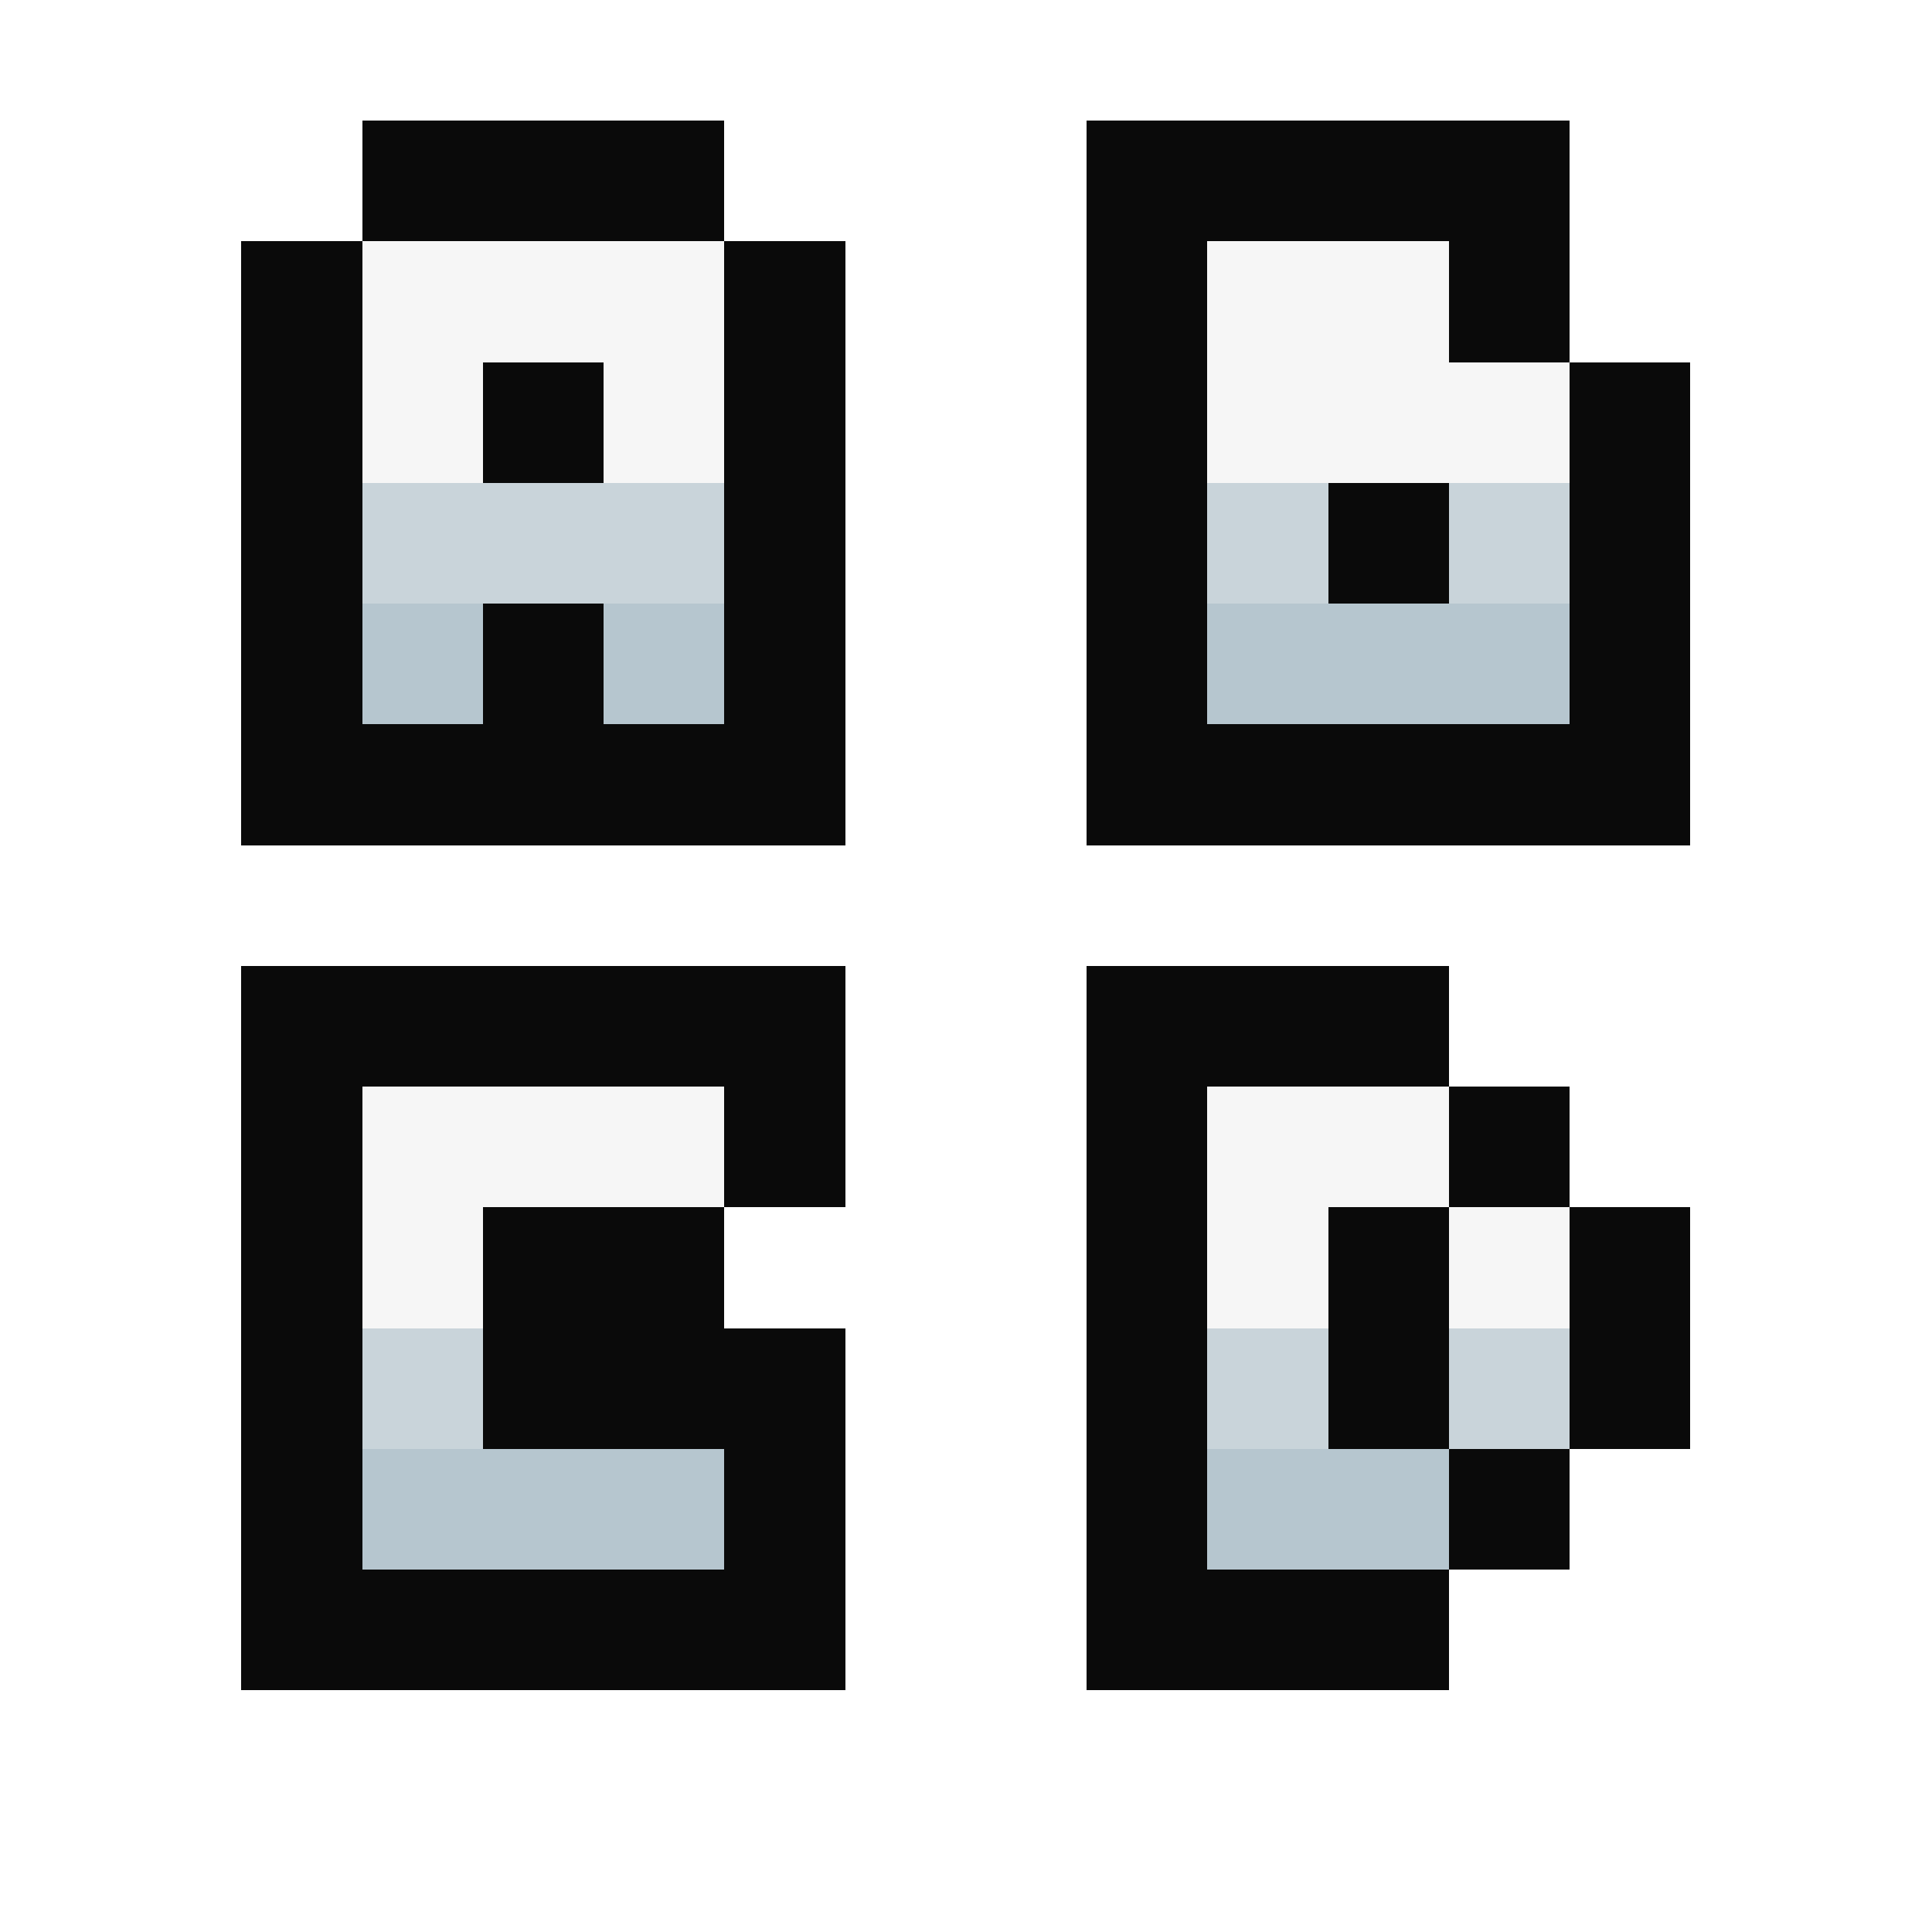
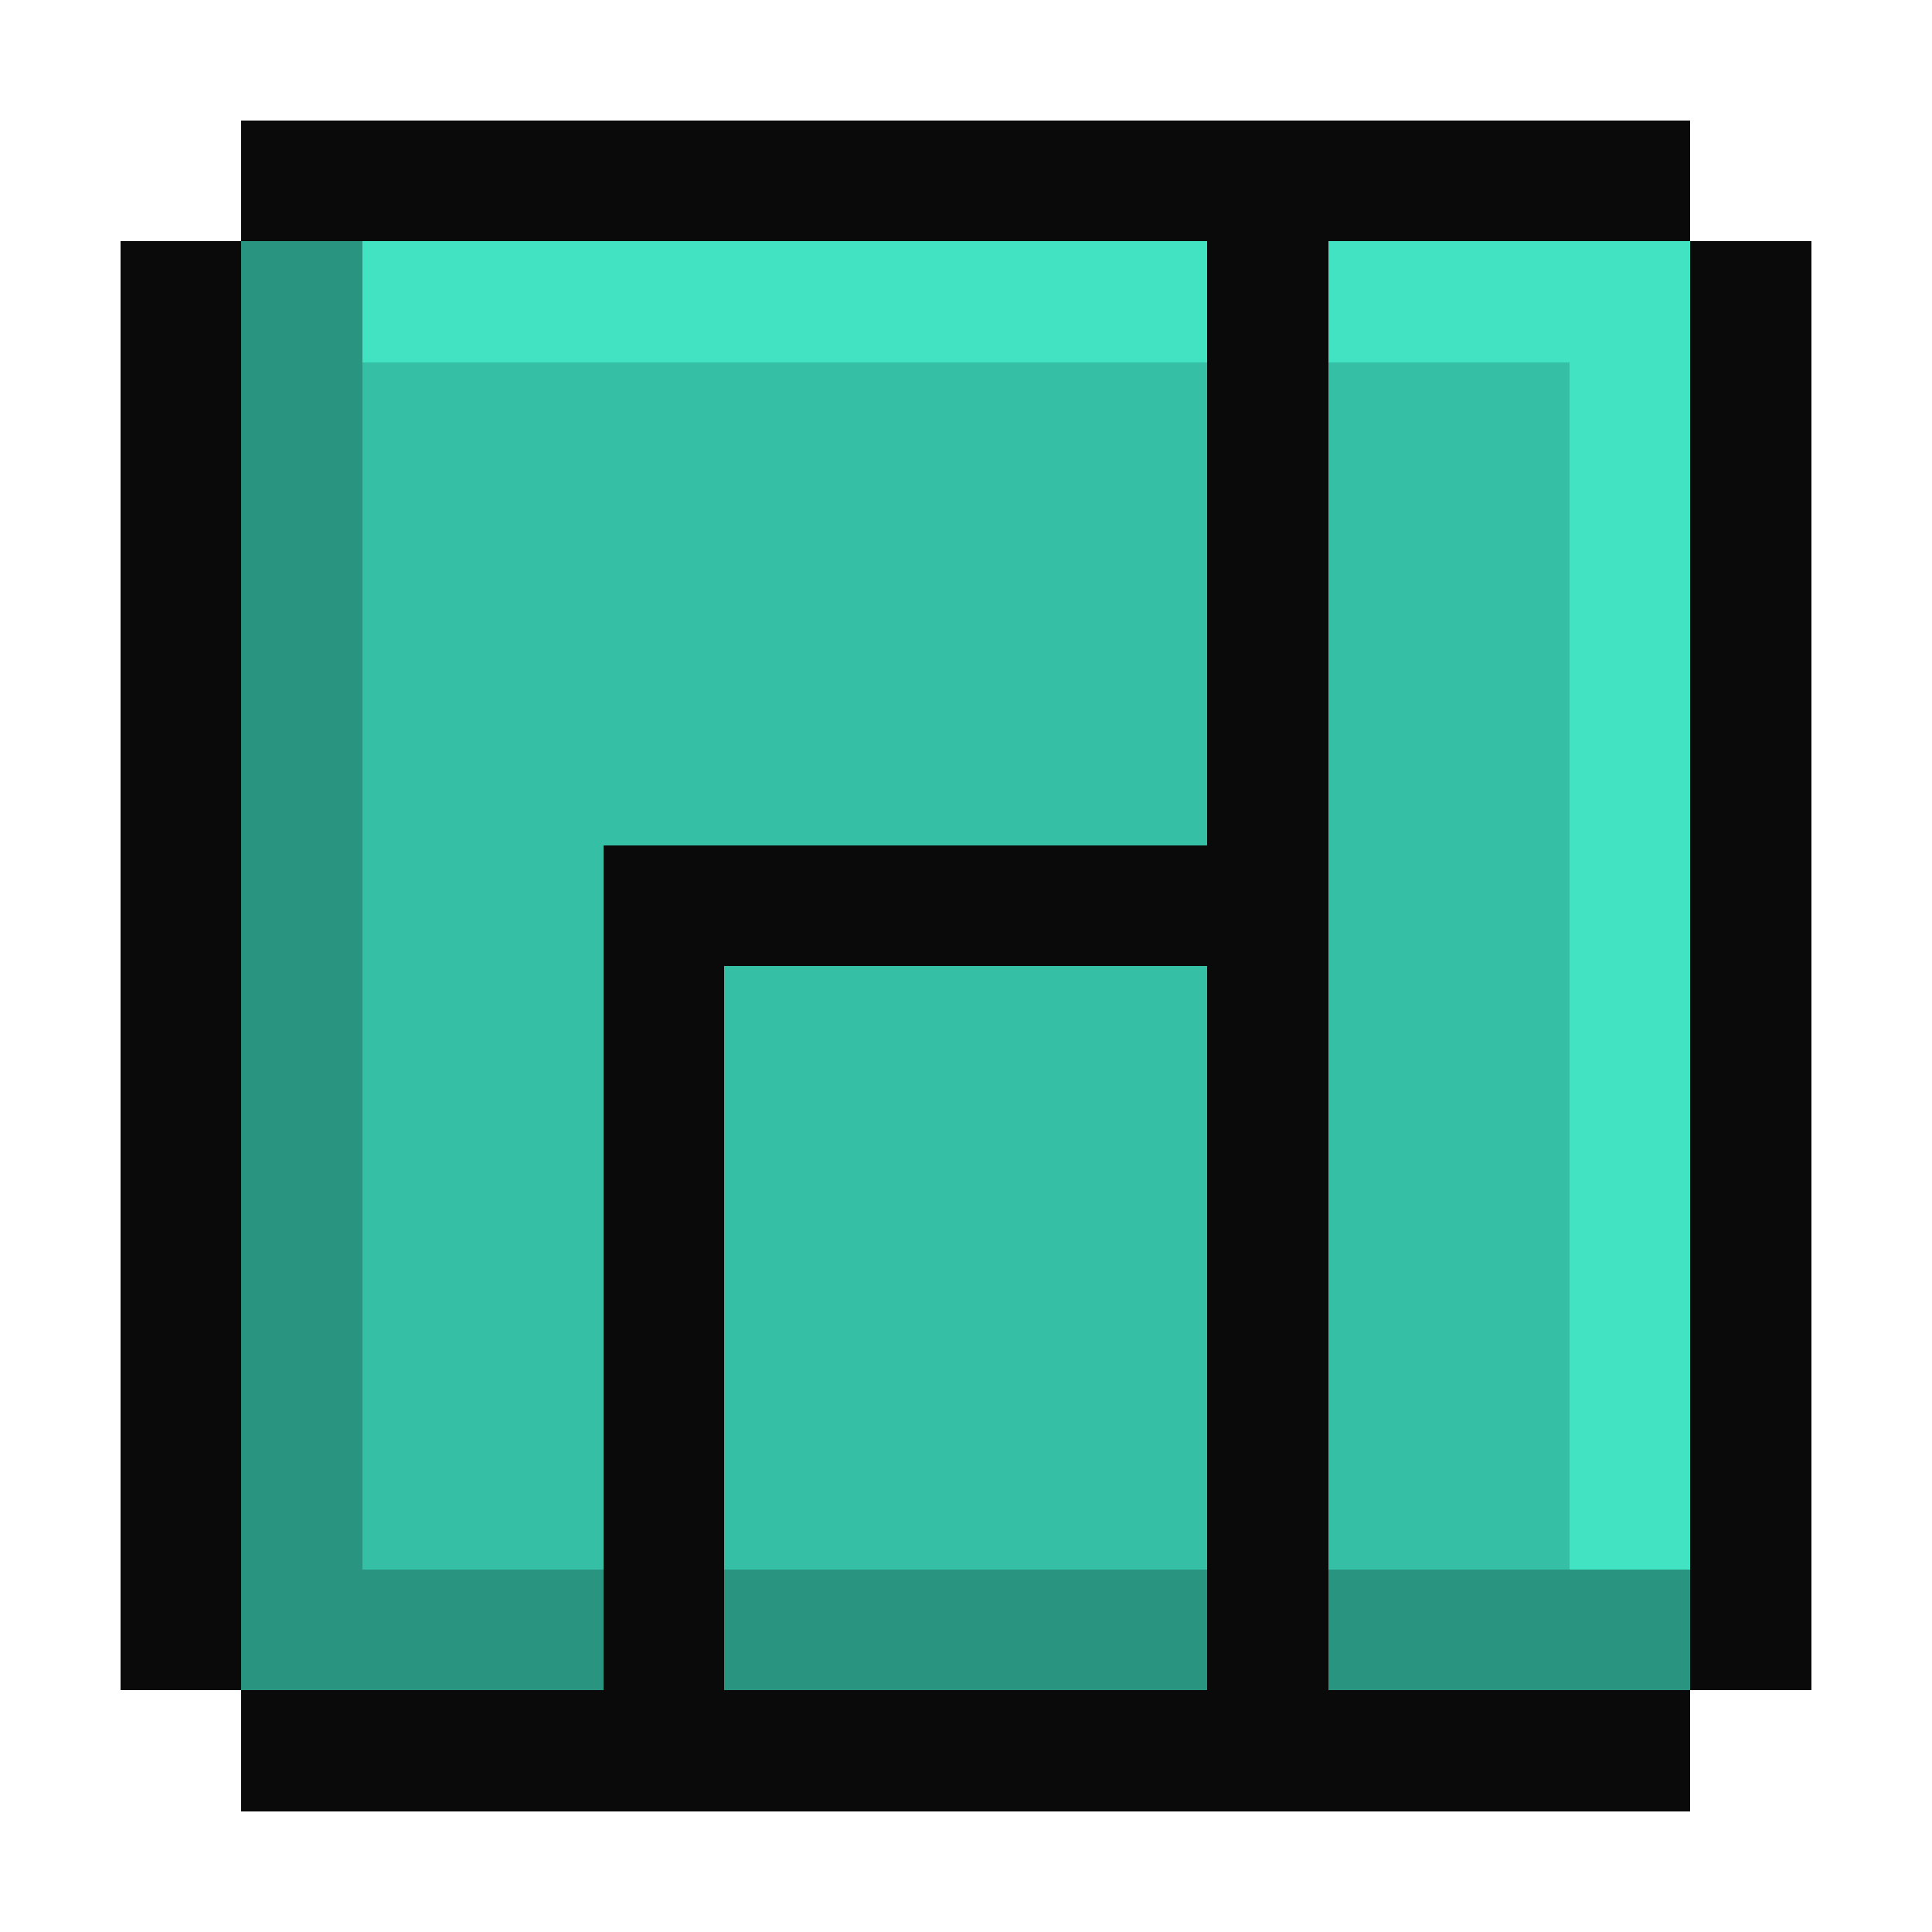
<svg xmlns="http://www.w3.org/2000/svg" version="1.1" width="16" height="16" shape-rendering="crispEdges">
+   <rect x="2" y="1" width="1" height="1" fill="#0A0A0A" />
  <rect x="3" y="1" width="1" height="1" fill="#0A0A0A" />
  <rect x="4" y="1" width="1" height="1" fill="#0A0A0A" />
  <rect x="5" y="1" width="1" height="1" fill="#0A0A0A" />
+   <rect x="6" y="1" width="1" height="1" fill="#0A0A0A" />
+   <rect x="7" y="1" width="1" height="1" fill="#0A0A0A" />
+   <rect x="8" y="1" width="1" height="1" fill="#0A0A0A" />
  <rect x="9" y="1" width="1" height="1" fill="#0A0A0A" />
  <rect x="10" y="1" width="1" height="1" fill="#0A0A0A" />
  <rect x="11" y="1" width="1" height="1" fill="#0A0A0A" />
  <rect x="12" y="1" width="1" height="1" fill="#0A0A0A" />
-   <rect x="2" y="2" width="1" height="1" fill="#0A0A0A" />
-   <rect x="3" y="2" width="1" height="1" fill="#F6F6F6" />
-   <rect x="4" y="2" width="1" height="1" fill="#F6F6F6" />
-   <rect x="5" y="2" width="1" height="1" fill="#F6F6F6" />
-   <rect x="6" y="2" width="1" height="1" fill="#0A0A0A" />
-   <rect x="9" y="2" width="1" height="1" fill="#0A0A0A" />
-   <rect x="10" y="2" width="1" height="1" fill="#F6F6F6" />
-   <rect x="11" y="2" width="1" height="1" fill="#F6F6F6" />
-   <rect x="12" y="2" width="1" height="1" fill="#0A0A0A" />
-   <rect x="2" y="3" width="1" height="1" fill="#0A0A0A" />
-   <rect x="3" y="3" width="1" height="1" fill="#F6F6F6" />
-   <rect x="4" y="3" width="1" height="1" fill="#0A0A0A" />
-   <rect x="5" y="3" width="1" height="1" fill="#F6F6F6" />
-   <rect x="6" y="3" width="1" height="1" fill="#0A0A0A" />
-   <rect x="9" y="3" width="1" height="1" fill="#0A0A0A" />
-   <rect x="10" y="3" width="1" height="1" fill="#F6F6F6" />
-   <rect x="11" y="3" width="1" height="1" fill="#F6F6F6" />
-   <rect x="12" y="3" width="1" height="1" fill="#F6F6F6" />
-   <rect x="13" y="3" width="1" height="1" fill="#0A0A0A" />
-   <rect x="2" y="4" width="1" height="1" fill="#0A0A0A" />
-   <rect x="3" y="4" width="1" height="1" fill="#C9D4DA" />
-   <rect x="4" y="4" width="1" height="1" fill="#C9D4DA" />
-   <rect x="5" y="4" width="1" height="1" fill="#C9D4DA" />
-   <rect x="6" y="4" width="1" height="1" fill="#0A0A0A" />
-   <rect x="9" y="4" width="1" height="1" fill="#0A0A0A" />
-   <rect x="10" y="4" width="1" height="1" fill="#C9D4DA" />
-   <rect x="11" y="4" width="1" height="1" fill="#0A0A0A" />
-   <rect x="12" y="4" width="1" height="1" fill="#C9D4DA" />
-   <rect x="13" y="4" width="1" height="1" fill="#0A0A0A" />
-   <rect x="2" y="5" width="1" height="1" fill="#0A0A0A" />
-   <rect x="3" y="5" width="1" height="1" fill="#B6C6CF" />
-   <rect x="4" y="5" width="1" height="1" fill="#0A0A0A" />
-   <rect x="5" y="5" width="1" height="1" fill="#B6C6CF" />
-   <rect x="6" y="5" width="1" height="1" fill="#0A0A0A" />
-   <rect x="9" y="5" width="1" height="1" fill="#0A0A0A" />
-   <rect x="10" y="5" width="1" height="1" fill="#B6C6CF" />
-   <rect x="11" y="5" width="1" height="1" fill="#B6C6CF" />
-   <rect x="12" y="5" width="1" height="1" fill="#B6C6CF" />
-   <rect x="13" y="5" width="1" height="1" fill="#0A0A0A" />
-   <rect x="2" y="6" width="1" height="1" fill="#0A0A0A" />
-   <rect x="3" y="6" width="1" height="1" fill="#0A0A0A" />
-   <rect x="4" y="6" width="1" height="1" fill="#0A0A0A" />
-   <rect x="5" y="6" width="1" height="1" fill="#0A0A0A" />
-   <rect x="6" y="6" width="1" height="1" fill="#0A0A0A" />
-   <rect x="9" y="6" width="1" height="1" fill="#0A0A0A" />
+   <rect x="13" y="1" width="1" height="1" fill="#0A0A0A" />
+   <rect x="1" y="2" width="1" height="1" fill="#0A0A0A" />
+   <rect x="2" y="2" width="1" height="1" fill="#29947F" />
+   <rect x="3" y="2" width="1" height="1" fill="#42E3C3" />
+   <rect x="4" y="2" width="1" height="1" fill="#42E3C3" />
+   <rect x="5" y="2" width="1" height="1" fill="#42E3C3" />
+   <rect x="6" y="2" width="1" height="1" fill="#42E3C3" />
+   <rect x="7" y="2" width="1" height="1" fill="#42E3C3" />
+   <rect x="8" y="2" width="1" height="1" fill="#42E3C3" />
+   <rect x="9" y="2" width="1" height="1" fill="#42E3C3" />
+   <rect x="10" y="2" width="1" height="1" fill="#0A0A0A" />
+   <rect x="11" y="2" width="1" height="1" fill="#42E3C3" />
+   <rect x="12" y="2" width="1" height="1" fill="#42E3C3" />
+   <rect x="13" y="2" width="1" height="1" fill="#42E3C3" />
+   <rect x="14" y="2" width="1" height="1" fill="#0A0A0A" />
+   <rect x="1" y="3" width="1" height="1" fill="#0A0A0A" />
+   <rect x="2" y="3" width="1" height="1" fill="#29947F" />
+   <rect x="3" y="3" width="1" height="1" fill="#35BFA4" />
+   <rect x="4" y="3" width="1" height="1" fill="#35BFA4" />
+   <rect x="5" y="3" width="1" height="1" fill="#35BFA4" />
+   <rect x="6" y="3" width="1" height="1" fill="#35BFA4" />
+   <rect x="7" y="3" width="1" height="1" fill="#35BFA4" />
+   <rect x="8" y="3" width="1" height="1" fill="#35BFA4" />
+   <rect x="9" y="3" width="1" height="1" fill="#35BFA4" />
+   <rect x="10" y="3" width="1" height="1" fill="#0A0A0A" />
+   <rect x="11" y="3" width="1" height="1" fill="#35BFA4" />
+   <rect x="12" y="3" width="1" height="1" fill="#35BFA4" />
+   <rect x="13" y="3" width="1" height="1" fill="#42E3C3" />
+   <rect x="14" y="3" width="1" height="1" fill="#0A0A0A" />
+   <rect x="1" y="4" width="1" height="1" fill="#0A0A0A" />
+   <rect x="2" y="4" width="1" height="1" fill="#29947F" />
+   <rect x="3" y="4" width="1" height="1" fill="#35BFA4" />
+   <rect x="4" y="4" width="1" height="1" fill="#35BFA4" />
+   <rect x="5" y="4" width="1" height="1" fill="#35BFA4" />
+   <rect x="6" y="4" width="1" height="1" fill="#35BFA4" />
+   <rect x="7" y="4" width="1" height="1" fill="#35BFA4" />
+   <rect x="8" y="4" width="1" height="1" fill="#35BFA4" />
+   <rect x="9" y="4" width="1" height="1" fill="#35BFA4" />
+   <rect x="10" y="4" width="1" height="1" fill="#0A0A0A" />
+   <rect x="11" y="4" width="1" height="1" fill="#35BFA4" />
+   <rect x="12" y="4" width="1" height="1" fill="#35BFA4" />
+   <rect x="13" y="4" width="1" height="1" fill="#42E3C3" />
+   <rect x="14" y="4" width="1" height="1" fill="#0A0A0A" />
+   <rect x="1" y="5" width="1" height="1" fill="#0A0A0A" />
+   <rect x="2" y="5" width="1" height="1" fill="#29947F" />
+   <rect x="3" y="5" width="1" height="1" fill="#35BFA4" />
+   <rect x="4" y="5" width="1" height="1" fill="#35BFA4" />
+   <rect x="5" y="5" width="1" height="1" fill="#35BFA4" />
+   <rect x="6" y="5" width="1" height="1" fill="#35BFA4" />
+   <rect x="7" y="5" width="1" height="1" fill="#35BFA4" />
+   <rect x="8" y="5" width="1" height="1" fill="#35BFA4" />
+   <rect x="9" y="5" width="1" height="1" fill="#35BFA4" />
+   <rect x="10" y="5" width="1" height="1" fill="#0A0A0A" />
+   <rect x="11" y="5" width="1" height="1" fill="#35BFA4" />
+   <rect x="12" y="5" width="1" height="1" fill="#35BFA4" />
+   <rect x="13" y="5" width="1" height="1" fill="#42E3C3" />
+   <rect x="14" y="5" width="1" height="1" fill="#0A0A0A" />
+   <rect x="1" y="6" width="1" height="1" fill="#0A0A0A" />
+   <rect x="2" y="6" width="1" height="1" fill="#29947F" />
+   <rect x="3" y="6" width="1" height="1" fill="#35BFA4" />
+   <rect x="4" y="6" width="1" height="1" fill="#35BFA4" />
+   <rect x="5" y="6" width="1" height="1" fill="#35BFA4" />
+   <rect x="6" y="6" width="1" height="1" fill="#35BFA4" />
+   <rect x="7" y="6" width="1" height="1" fill="#35BFA4" />
+   <rect x="8" y="6" width="1" height="1" fill="#35BFA4" />
+   <rect x="9" y="6" width="1" height="1" fill="#35BFA4" />
  <rect x="10" y="6" width="1" height="1" fill="#0A0A0A" />
-   <rect x="11" y="6" width="1" height="1" fill="#0A0A0A" />
-   <rect x="12" y="6" width="1" height="1" fill="#0A0A0A" />
-   <rect x="13" y="6" width="1" height="1" fill="#0A0A0A" />
-   <rect x="2" y="8" width="1" height="1" fill="#0A0A0A" />
-   <rect x="3" y="8" width="1" height="1" fill="#0A0A0A" />
-   <rect x="4" y="8" width="1" height="1" fill="#0A0A0A" />
+   <rect x="11" y="6" width="1" height="1" fill="#35BFA4" />
+   <rect x="12" y="6" width="1" height="1" fill="#35BFA4" />
+   <rect x="13" y="6" width="1" height="1" fill="#42E3C3" />
+   <rect x="14" y="6" width="1" height="1" fill="#0A0A0A" />
+   <rect x="1" y="7" width="1" height="1" fill="#0A0A0A" />
+   <rect x="2" y="7" width="1" height="1" fill="#29947F" />
+   <rect x="3" y="7" width="1" height="1" fill="#35BFA4" />
+   <rect x="4" y="7" width="1" height="1" fill="#35BFA4" />
+   <rect x="5" y="7" width="1" height="1" fill="#0A0A0A" />
+   <rect x="6" y="7" width="1" height="1" fill="#0A0A0A" />
+   <rect x="7" y="7" width="1" height="1" fill="#0A0A0A" />
+   <rect x="8" y="7" width="1" height="1" fill="#0A0A0A" />
+   <rect x="9" y="7" width="1" height="1" fill="#0A0A0A" />
+   <rect x="10" y="7" width="1" height="1" fill="#0A0A0A" />
+   <rect x="11" y="7" width="1" height="1" fill="#35BFA4" />
+   <rect x="12" y="7" width="1" height="1" fill="#35BFA4" />
+   <rect x="13" y="7" width="1" height="1" fill="#42E3C3" />
+   <rect x="14" y="7" width="1" height="1" fill="#0A0A0A" />
+   <rect x="1" y="8" width="1" height="1" fill="#0A0A0A" />
+   <rect x="2" y="8" width="1" height="1" fill="#29947F" />
+   <rect x="3" y="8" width="1" height="1" fill="#35BFA4" />
+   <rect x="4" y="8" width="1" height="1" fill="#35BFA4" />
  <rect x="5" y="8" width="1" height="1" fill="#0A0A0A" />
-   <rect x="6" y="8" width="1" height="1" fill="#0A0A0A" />
-   <rect x="9" y="8" width="1" height="1" fill="#0A0A0A" />
+   <rect x="6" y="8" width="1" height="1" fill="#35BFA4" />
+   <rect x="7" y="8" width="1" height="1" fill="#35BFA4" />
+   <rect x="8" y="8" width="1" height="1" fill="#35BFA4" />
+   <rect x="9" y="8" width="1" height="1" fill="#35BFA4" />
  <rect x="10" y="8" width="1" height="1" fill="#0A0A0A" />
-   <rect x="11" y="8" width="1" height="1" fill="#0A0A0A" />
-   <rect x="2" y="9" width="1" height="1" fill="#0A0A0A" />
-   <rect x="3" y="9" width="1" height="1" fill="#F6F6F6" />
-   <rect x="4" y="9" width="1" height="1" fill="#F6F6F6" />
-   <rect x="5" y="9" width="1" height="1" fill="#F6F6F6" />
-   <rect x="6" y="9" width="1" height="1" fill="#0A0A0A" />
-   <rect x="9" y="9" width="1" height="1" fill="#0A0A0A" />
-   <rect x="10" y="9" width="1" height="1" fill="#F6F6F6" />
-   <rect x="11" y="9" width="1" height="1" fill="#F6F6F6" />
-   <rect x="12" y="9" width="1" height="1" fill="#0A0A0A" />
-   <rect x="2" y="10" width="1" height="1" fill="#0A0A0A" />
-   <rect x="3" y="10" width="1" height="1" fill="#F6F6F6" />
-   <rect x="4" y="10" width="1" height="1" fill="#0A0A0A" />
+   <rect x="11" y="8" width="1" height="1" fill="#35BFA4" />
+   <rect x="12" y="8" width="1" height="1" fill="#35BFA4" />
+   <rect x="13" y="8" width="1" height="1" fill="#42E3C3" />
+   <rect x="14" y="8" width="1" height="1" fill="#0A0A0A" />
+   <rect x="1" y="9" width="1" height="1" fill="#0A0A0A" />
+   <rect x="2" y="9" width="1" height="1" fill="#29947F" />
+   <rect x="3" y="9" width="1" height="1" fill="#35BFA4" />
+   <rect x="4" y="9" width="1" height="1" fill="#35BFA4" />
+   <rect x="5" y="9" width="1" height="1" fill="#0A0A0A" />
+   <rect x="6" y="9" width="1" height="1" fill="#35BFA4" />
+   <rect x="7" y="9" width="1" height="1" fill="#35BFA4" />
+   <rect x="8" y="9" width="1" height="1" fill="#35BFA4" />
+   <rect x="9" y="9" width="1" height="1" fill="#35BFA4" />
+   <rect x="10" y="9" width="1" height="1" fill="#0A0A0A" />
+   <rect x="11" y="9" width="1" height="1" fill="#35BFA4" />
+   <rect x="12" y="9" width="1" height="1" fill="#35BFA4" />
+   <rect x="13" y="9" width="1" height="1" fill="#42E3C3" />
+   <rect x="14" y="9" width="1" height="1" fill="#0A0A0A" />
+   <rect x="1" y="10" width="1" height="1" fill="#0A0A0A" />
+   <rect x="2" y="10" width="1" height="1" fill="#29947F" />
+   <rect x="3" y="10" width="1" height="1" fill="#35BFA4" />
+   <rect x="4" y="10" width="1" height="1" fill="#35BFA4" />
  <rect x="5" y="10" width="1" height="1" fill="#0A0A0A" />
-   <rect x="9" y="10" width="1" height="1" fill="#0A0A0A" />
-   <rect x="10" y="10" width="1" height="1" fill="#F6F6F6" />
-   <rect x="11" y="10" width="1" height="1" fill="#0A0A0A" />
-   <rect x="12" y="10" width="1" height="1" fill="#F6F6F6" />
-   <rect x="13" y="10" width="1" height="1" fill="#0A0A0A" />
-   <rect x="2" y="11" width="1" height="1" fill="#0A0A0A" />
-   <rect x="3" y="11" width="1" height="1" fill="#C9D4DA" />
-   <rect x="4" y="11" width="1" height="1" fill="#0A0A0A" />
+   <rect x="6" y="10" width="1" height="1" fill="#35BFA4" />
+   <rect x="7" y="10" width="1" height="1" fill="#35BFA4" />
+   <rect x="8" y="10" width="1" height="1" fill="#35BFA4" />
+   <rect x="9" y="10" width="1" height="1" fill="#35BFA4" />
+   <rect x="10" y="10" width="1" height="1" fill="#0A0A0A" />
+   <rect x="11" y="10" width="1" height="1" fill="#35BFA4" />
+   <rect x="12" y="10" width="1" height="1" fill="#35BFA4" />
+   <rect x="13" y="10" width="1" height="1" fill="#42E3C3" />
+   <rect x="14" y="10" width="1" height="1" fill="#0A0A0A" />
+   <rect x="1" y="11" width="1" height="1" fill="#0A0A0A" />
+   <rect x="2" y="11" width="1" height="1" fill="#29947F" />
+   <rect x="3" y="11" width="1" height="1" fill="#35BFA4" />
+   <rect x="4" y="11" width="1" height="1" fill="#35BFA4" />
  <rect x="5" y="11" width="1" height="1" fill="#0A0A0A" />
-   <rect x="6" y="11" width="1" height="1" fill="#0A0A0A" />
-   <rect x="9" y="11" width="1" height="1" fill="#0A0A0A" />
-   <rect x="10" y="11" width="1" height="1" fill="#C9D4DA" />
-   <rect x="11" y="11" width="1" height="1" fill="#0A0A0A" />
-   <rect x="12" y="11" width="1" height="1" fill="#C9D4DA" />
-   <rect x="13" y="11" width="1" height="1" fill="#0A0A0A" />
-   <rect x="2" y="12" width="1" height="1" fill="#0A0A0A" />
-   <rect x="3" y="12" width="1" height="1" fill="#B6C6CF" />
-   <rect x="4" y="12" width="1" height="1" fill="#B6C6CF" />
-   <rect x="5" y="12" width="1" height="1" fill="#B6C6CF" />
-   <rect x="6" y="12" width="1" height="1" fill="#0A0A0A" />
-   <rect x="9" y="12" width="1" height="1" fill="#0A0A0A" />
-   <rect x="10" y="12" width="1" height="1" fill="#B6C6CF" />
-   <rect x="11" y="12" width="1" height="1" fill="#B6C6CF" />
-   <rect x="12" y="12" width="1" height="1" fill="#0A0A0A" />
-   <rect x="2" y="13" width="1" height="1" fill="#0A0A0A" />
-   <rect x="3" y="13" width="1" height="1" fill="#0A0A0A" />
-   <rect x="4" y="13" width="1" height="1" fill="#0A0A0A" />
+   <rect x="6" y="11" width="1" height="1" fill="#35BFA4" />
+   <rect x="7" y="11" width="1" height="1" fill="#35BFA4" />
+   <rect x="8" y="11" width="1" height="1" fill="#35BFA4" />
+   <rect x="9" y="11" width="1" height="1" fill="#35BFA4" />
+   <rect x="10" y="11" width="1" height="1" fill="#0A0A0A" />
+   <rect x="11" y="11" width="1" height="1" fill="#35BFA4" />
+   <rect x="12" y="11" width="1" height="1" fill="#35BFA4" />
+   <rect x="13" y="11" width="1" height="1" fill="#42E3C3" />
+   <rect x="14" y="11" width="1" height="1" fill="#0A0A0A" />
+   <rect x="1" y="12" width="1" height="1" fill="#0A0A0A" />
+   <rect x="2" y="12" width="1" height="1" fill="#29947F" />
+   <rect x="3" y="12" width="1" height="1" fill="#35BFA4" />
+   <rect x="4" y="12" width="1" height="1" fill="#35BFA4" />
+   <rect x="5" y="12" width="1" height="1" fill="#0A0A0A" />
+   <rect x="6" y="12" width="1" height="1" fill="#35BFA4" />
+   <rect x="7" y="12" width="1" height="1" fill="#35BFA4" />
+   <rect x="8" y="12" width="1" height="1" fill="#35BFA4" />
+   <rect x="9" y="12" width="1" height="1" fill="#35BFA4" />
+   <rect x="10" y="12" width="1" height="1" fill="#0A0A0A" />
+   <rect x="11" y="12" width="1" height="1" fill="#35BFA4" />
+   <rect x="12" y="12" width="1" height="1" fill="#35BFA4" />
+   <rect x="13" y="12" width="1" height="1" fill="#42E3C3" />
+   <rect x="14" y="12" width="1" height="1" fill="#0A0A0A" />
+   <rect x="1" y="13" width="1" height="1" fill="#0A0A0A" />
+   <rect x="2" y="13" width="1" height="1" fill="#29947F" />
+   <rect x="3" y="13" width="1" height="1" fill="#29947F" />
+   <rect x="4" y="13" width="1" height="1" fill="#29947F" />
  <rect x="5" y="13" width="1" height="1" fill="#0A0A0A" />
-   <rect x="6" y="13" width="1" height="1" fill="#0A0A0A" />
-   <rect x="9" y="13" width="1" height="1" fill="#0A0A0A" />
+   <rect x="6" y="13" width="1" height="1" fill="#29947F" />
+   <rect x="7" y="13" width="1" height="1" fill="#29947F" />
+   <rect x="8" y="13" width="1" height="1" fill="#29947F" />
+   <rect x="9" y="13" width="1" height="1" fill="#29947F" />
  <rect x="10" y="13" width="1" height="1" fill="#0A0A0A" />
-   <rect x="11" y="13" width="1" height="1" fill="#0A0A0A" />
+   <rect x="11" y="13" width="1" height="1" fill="#29947F" />
+   <rect x="12" y="13" width="1" height="1" fill="#29947F" />
+   <rect x="13" y="13" width="1" height="1" fill="#29947F" />
+   <rect x="14" y="13" width="1" height="1" fill="#0A0A0A" />
+   <rect x="2" y="14" width="1" height="1" fill="#0A0A0A" />
+   <rect x="3" y="14" width="1" height="1" fill="#0A0A0A" />
+   <rect x="4" y="14" width="1" height="1" fill="#0A0A0A" />
+   <rect x="5" y="14" width="1" height="1" fill="#0A0A0A" />
+   <rect x="6" y="14" width="1" height="1" fill="#0A0A0A" />
+   <rect x="7" y="14" width="1" height="1" fill="#0A0A0A" />
+   <rect x="8" y="14" width="1" height="1" fill="#0A0A0A" />
+   <rect x="9" y="14" width="1" height="1" fill="#0A0A0A" />
+   <rect x="10" y="14" width="1" height="1" fill="#0A0A0A" />
+   <rect x="11" y="14" width="1" height="1" fill="#0A0A0A" />
+   <rect x="12" y="14" width="1" height="1" fill="#0A0A0A" />
+   <rect x="13" y="14" width="1" height="1" fill="#0A0A0A" />
</svg>
